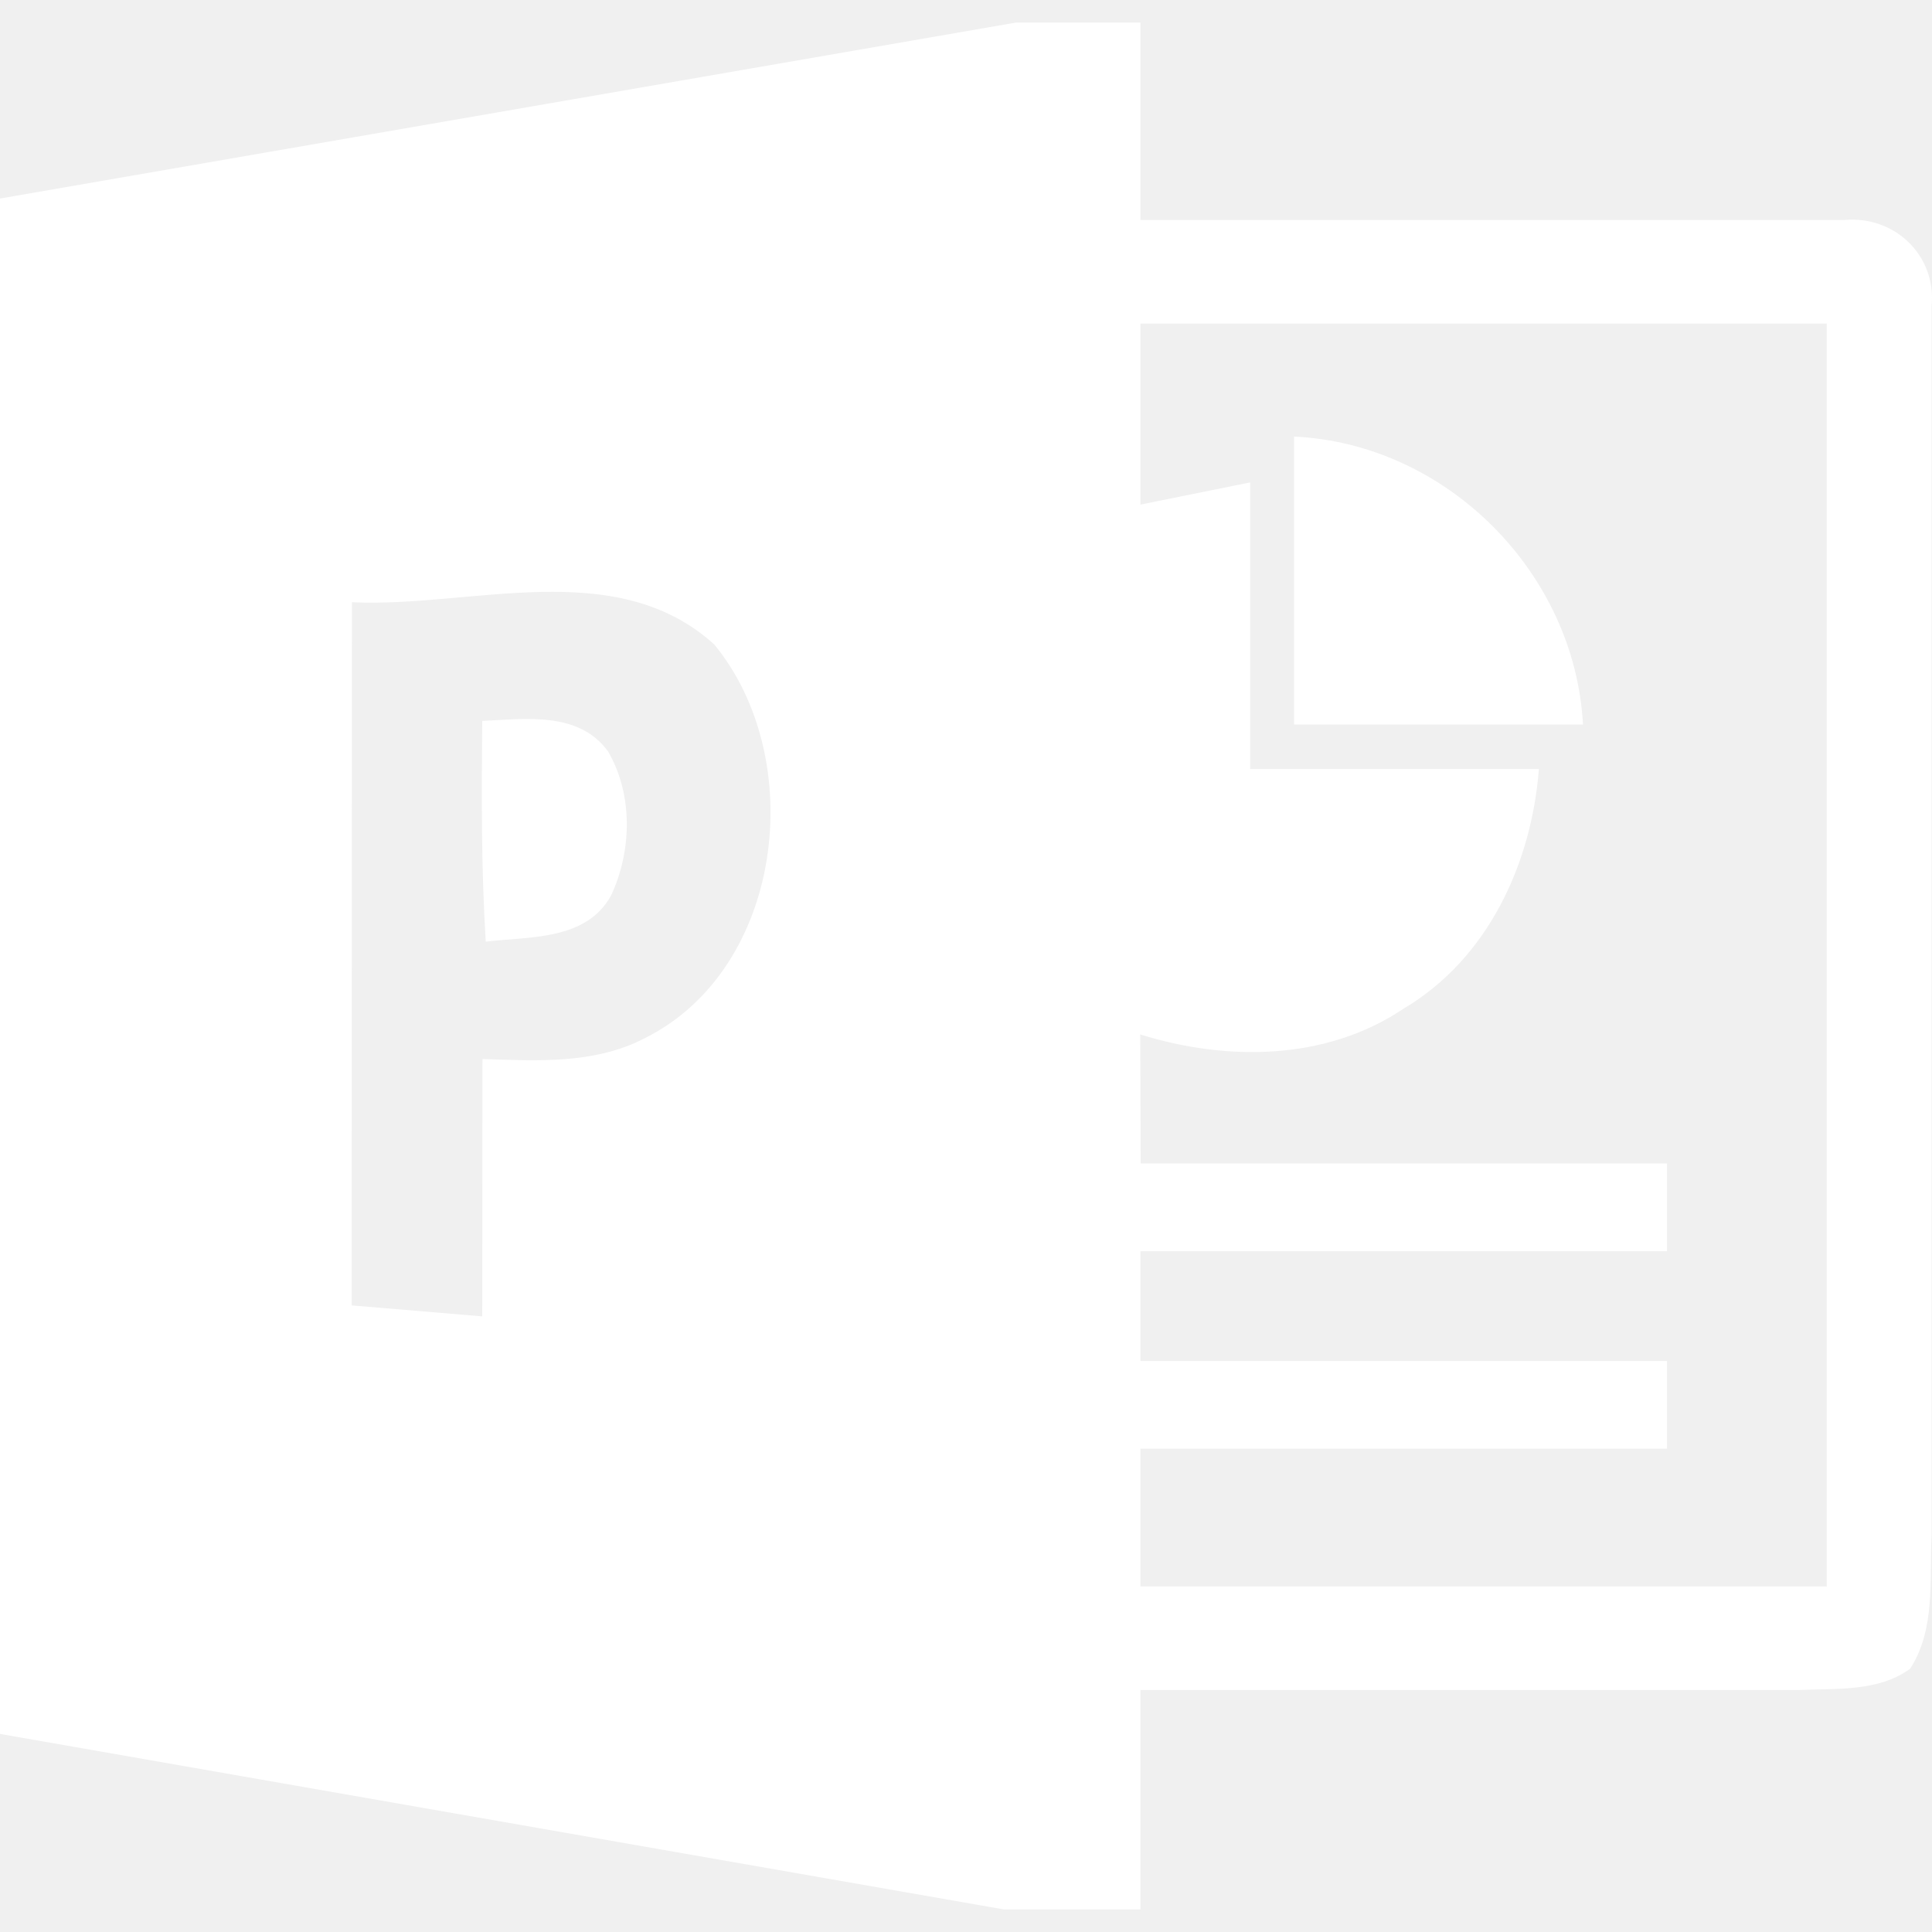
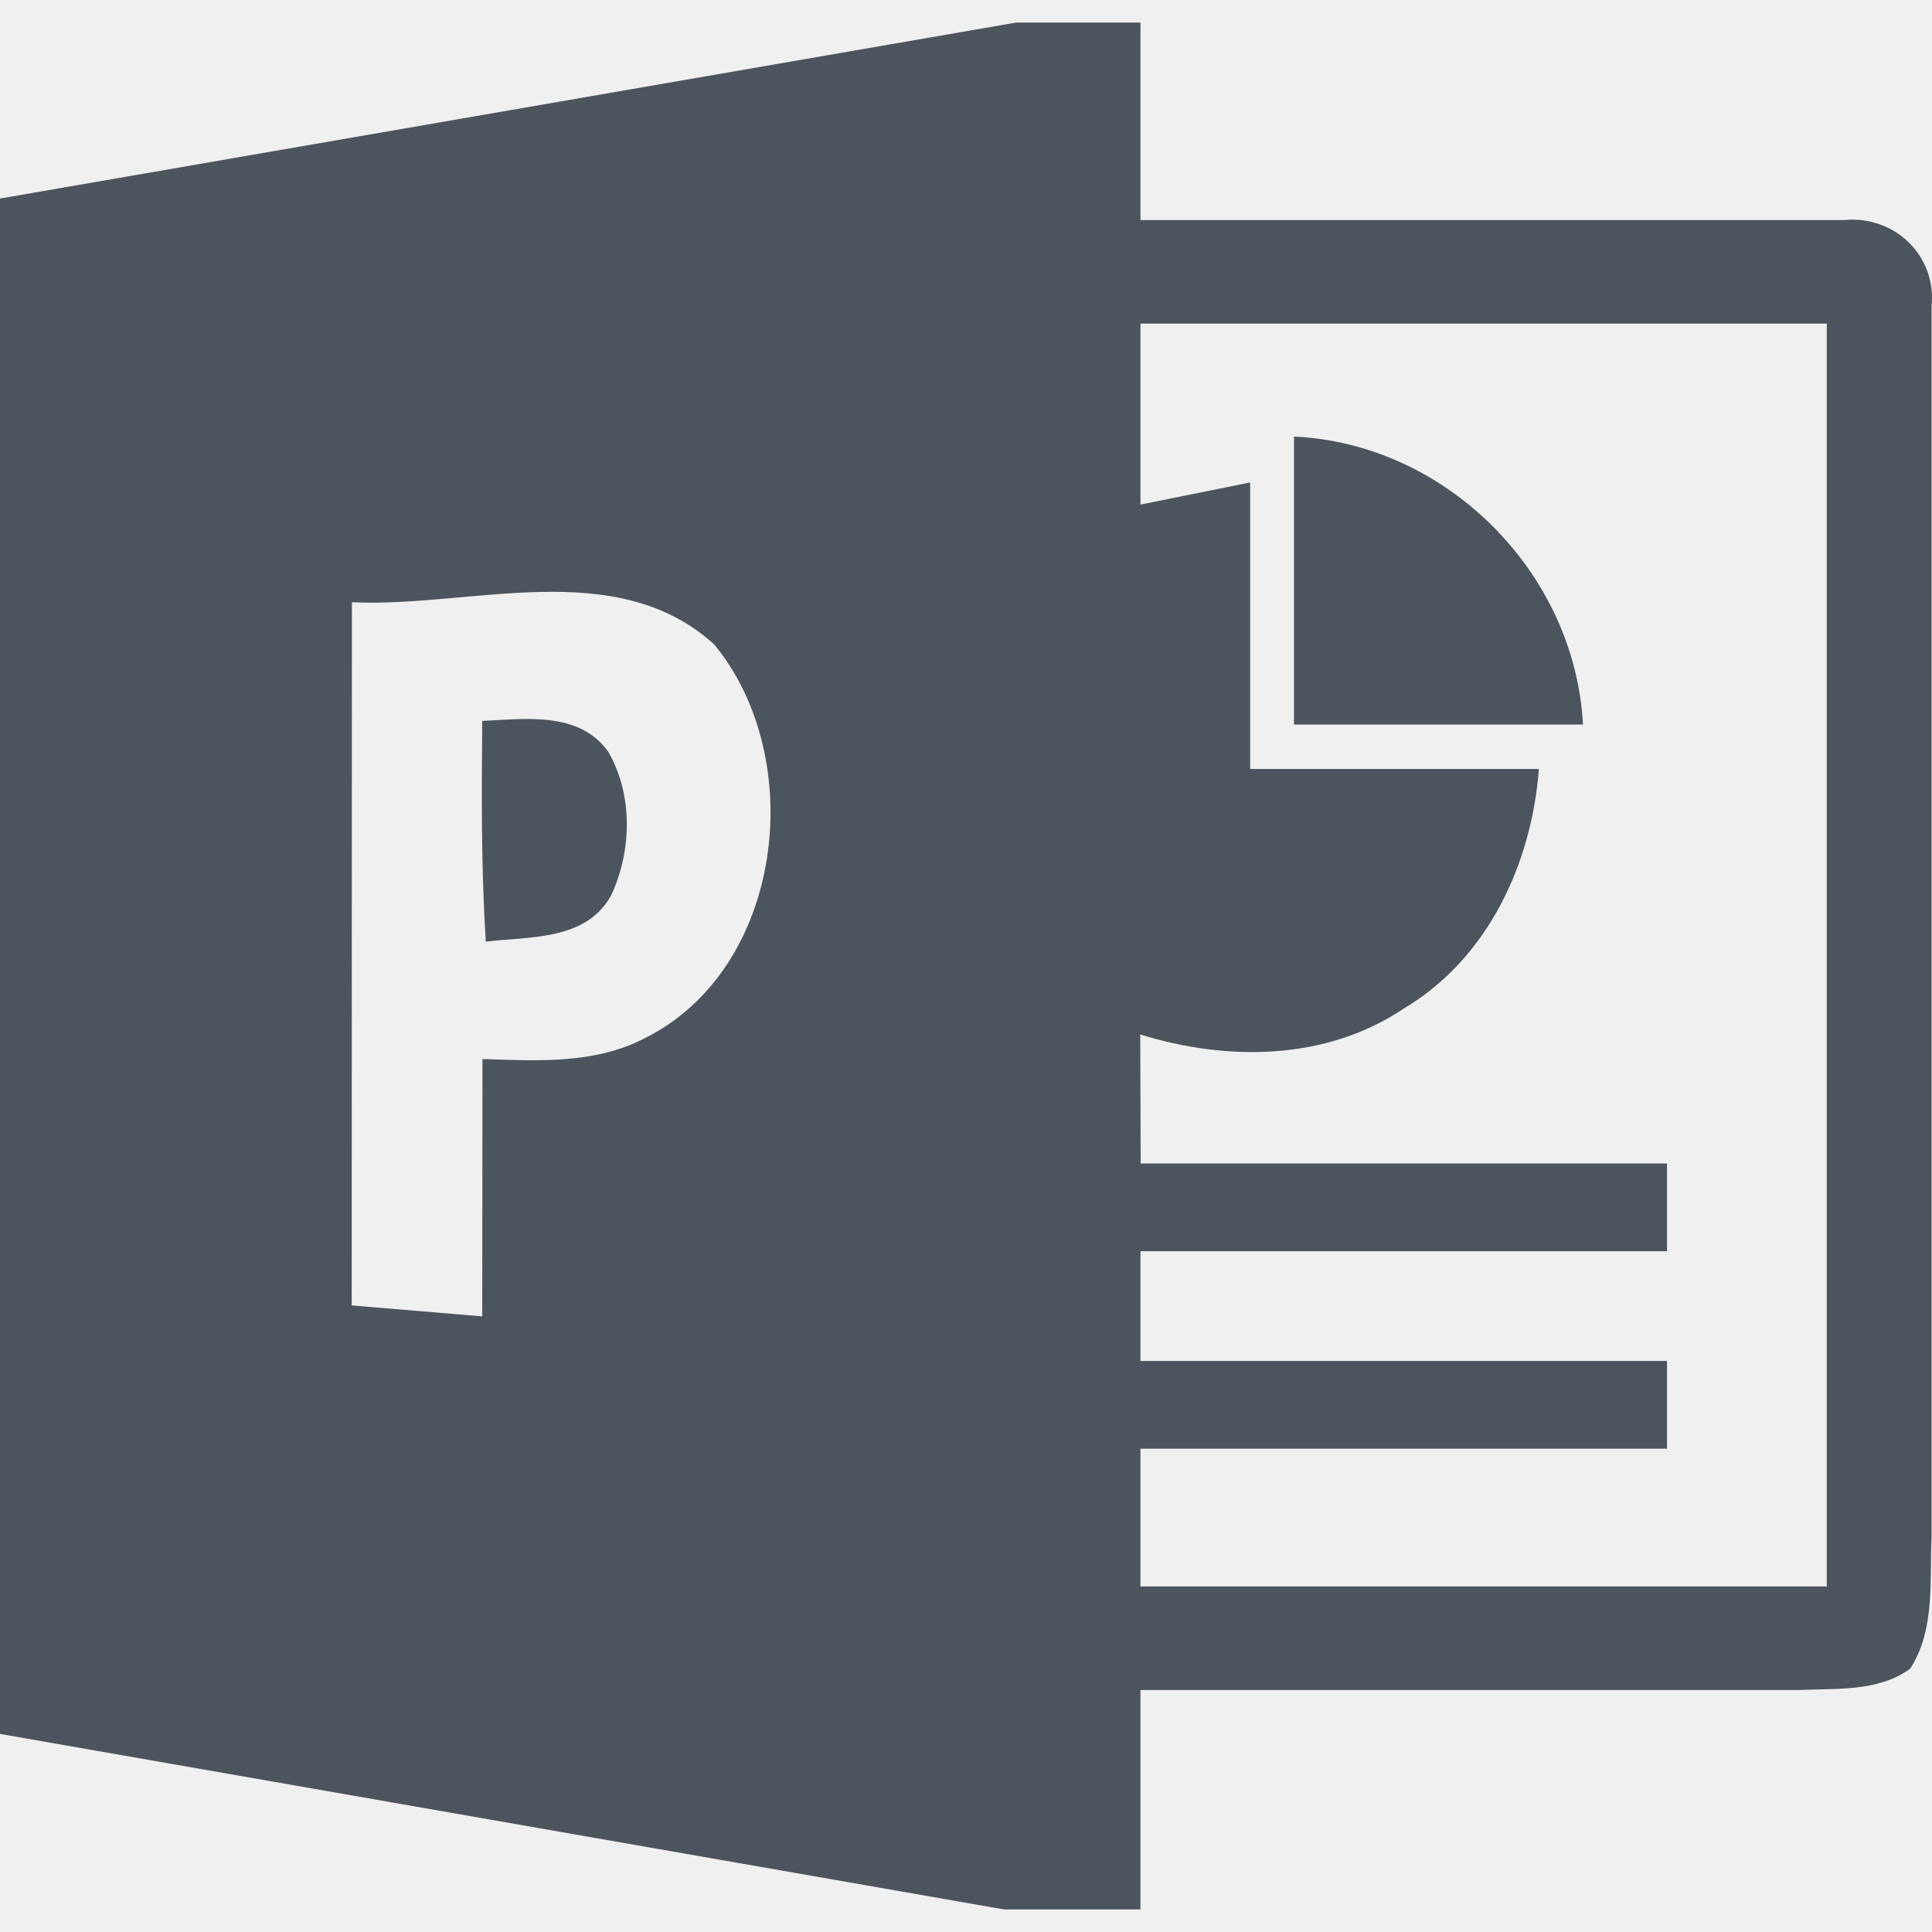
<svg xmlns="http://www.w3.org/2000/svg" width="512" height="512" viewBox="0 0 512 512">
-   <path fill="white" d="M488.698 58.311H302.231V5.981h-32.968L0 52.614v406.89l266.066 46.515h36.165v-58.144h174.49c9.942-.465 20.99.524 29.478-5.64c6.745-10.407 5.11-23.432 5.692-35.177V81.104c1.337-13.373-9.82-24.072-23.193-22.793zM170.535 275.304c-13.198 6.744-28.316 5.814-42.677 5.349l-.058 68.202l-34.596-2.907l.058-186.35c31.573 1.511 69.831-12.501 95.996 11.163c25.06 30.41 18.431 86.344-18.723 104.543zm313.572 145.13H302.231v-36.518h139.545V360.66H302.231v-29.072h139.545V308.33H302.289s-.058-22.792-.116-34.188c23.025 7.151 49.248 6.977 69.83-6.861c22.27-13.199 33.898-38.375 35.817-63.493h-76.517v-75.936l-29.072 5.873V85.752h181.876v334.681zm-141.18-304.735c40.41 1.86 74.429 36.021 76.58 76.315h-76.58v-76.315zM127.8 191.053c11.454-.523 25.641-2.616 33.374 8.14c6.629 11.397 6.28 26.398.756 38.143c-6.628 11.977-21.63 10.815-33.2 12.21c-1.22-19.478-1.105-38.956-.93-58.493z" />
+   <path fill="#4c545d" d="M488.698 58.311H302.231V5.981h-32.968L0 52.614v406.89l266.066 46.515h36.165v-58.144h174.49c9.942-.465 20.99.524 29.478-5.64c6.745-10.407 5.11-23.432 5.692-35.177V81.104c1.337-13.373-9.82-24.072-23.193-22.793zM170.535 275.304c-13.198 6.744-28.316 5.814-42.677 5.349l-.058 68.202l-34.596-2.907l.058-186.35c31.573 1.511 69.831-12.501 95.996 11.163c25.06 30.41 18.431 86.344-18.723 104.543zm313.572 145.13H302.231v-36.518h139.545V360.66H302.231v-29.072h139.545V308.33H302.289s-.058-22.792-.116-34.188c23.025 7.151 49.248 6.977 69.83-6.861c22.27-13.199 33.898-38.375 35.817-63.493h-76.517v-75.936l-29.072 5.873V85.752h181.876v334.681zm-141.18-304.735c40.41 1.86 74.429 36.021 76.58 76.315h-76.58v-76.315zM127.8 191.053c11.454-.523 25.641-2.616 33.374 8.14c6.629 11.397 6.28 26.398.756 38.143c-6.628 11.977-21.63 10.815-33.2 12.21c-1.22-19.478-1.105-38.956-.93-58.493z" />
</svg>
